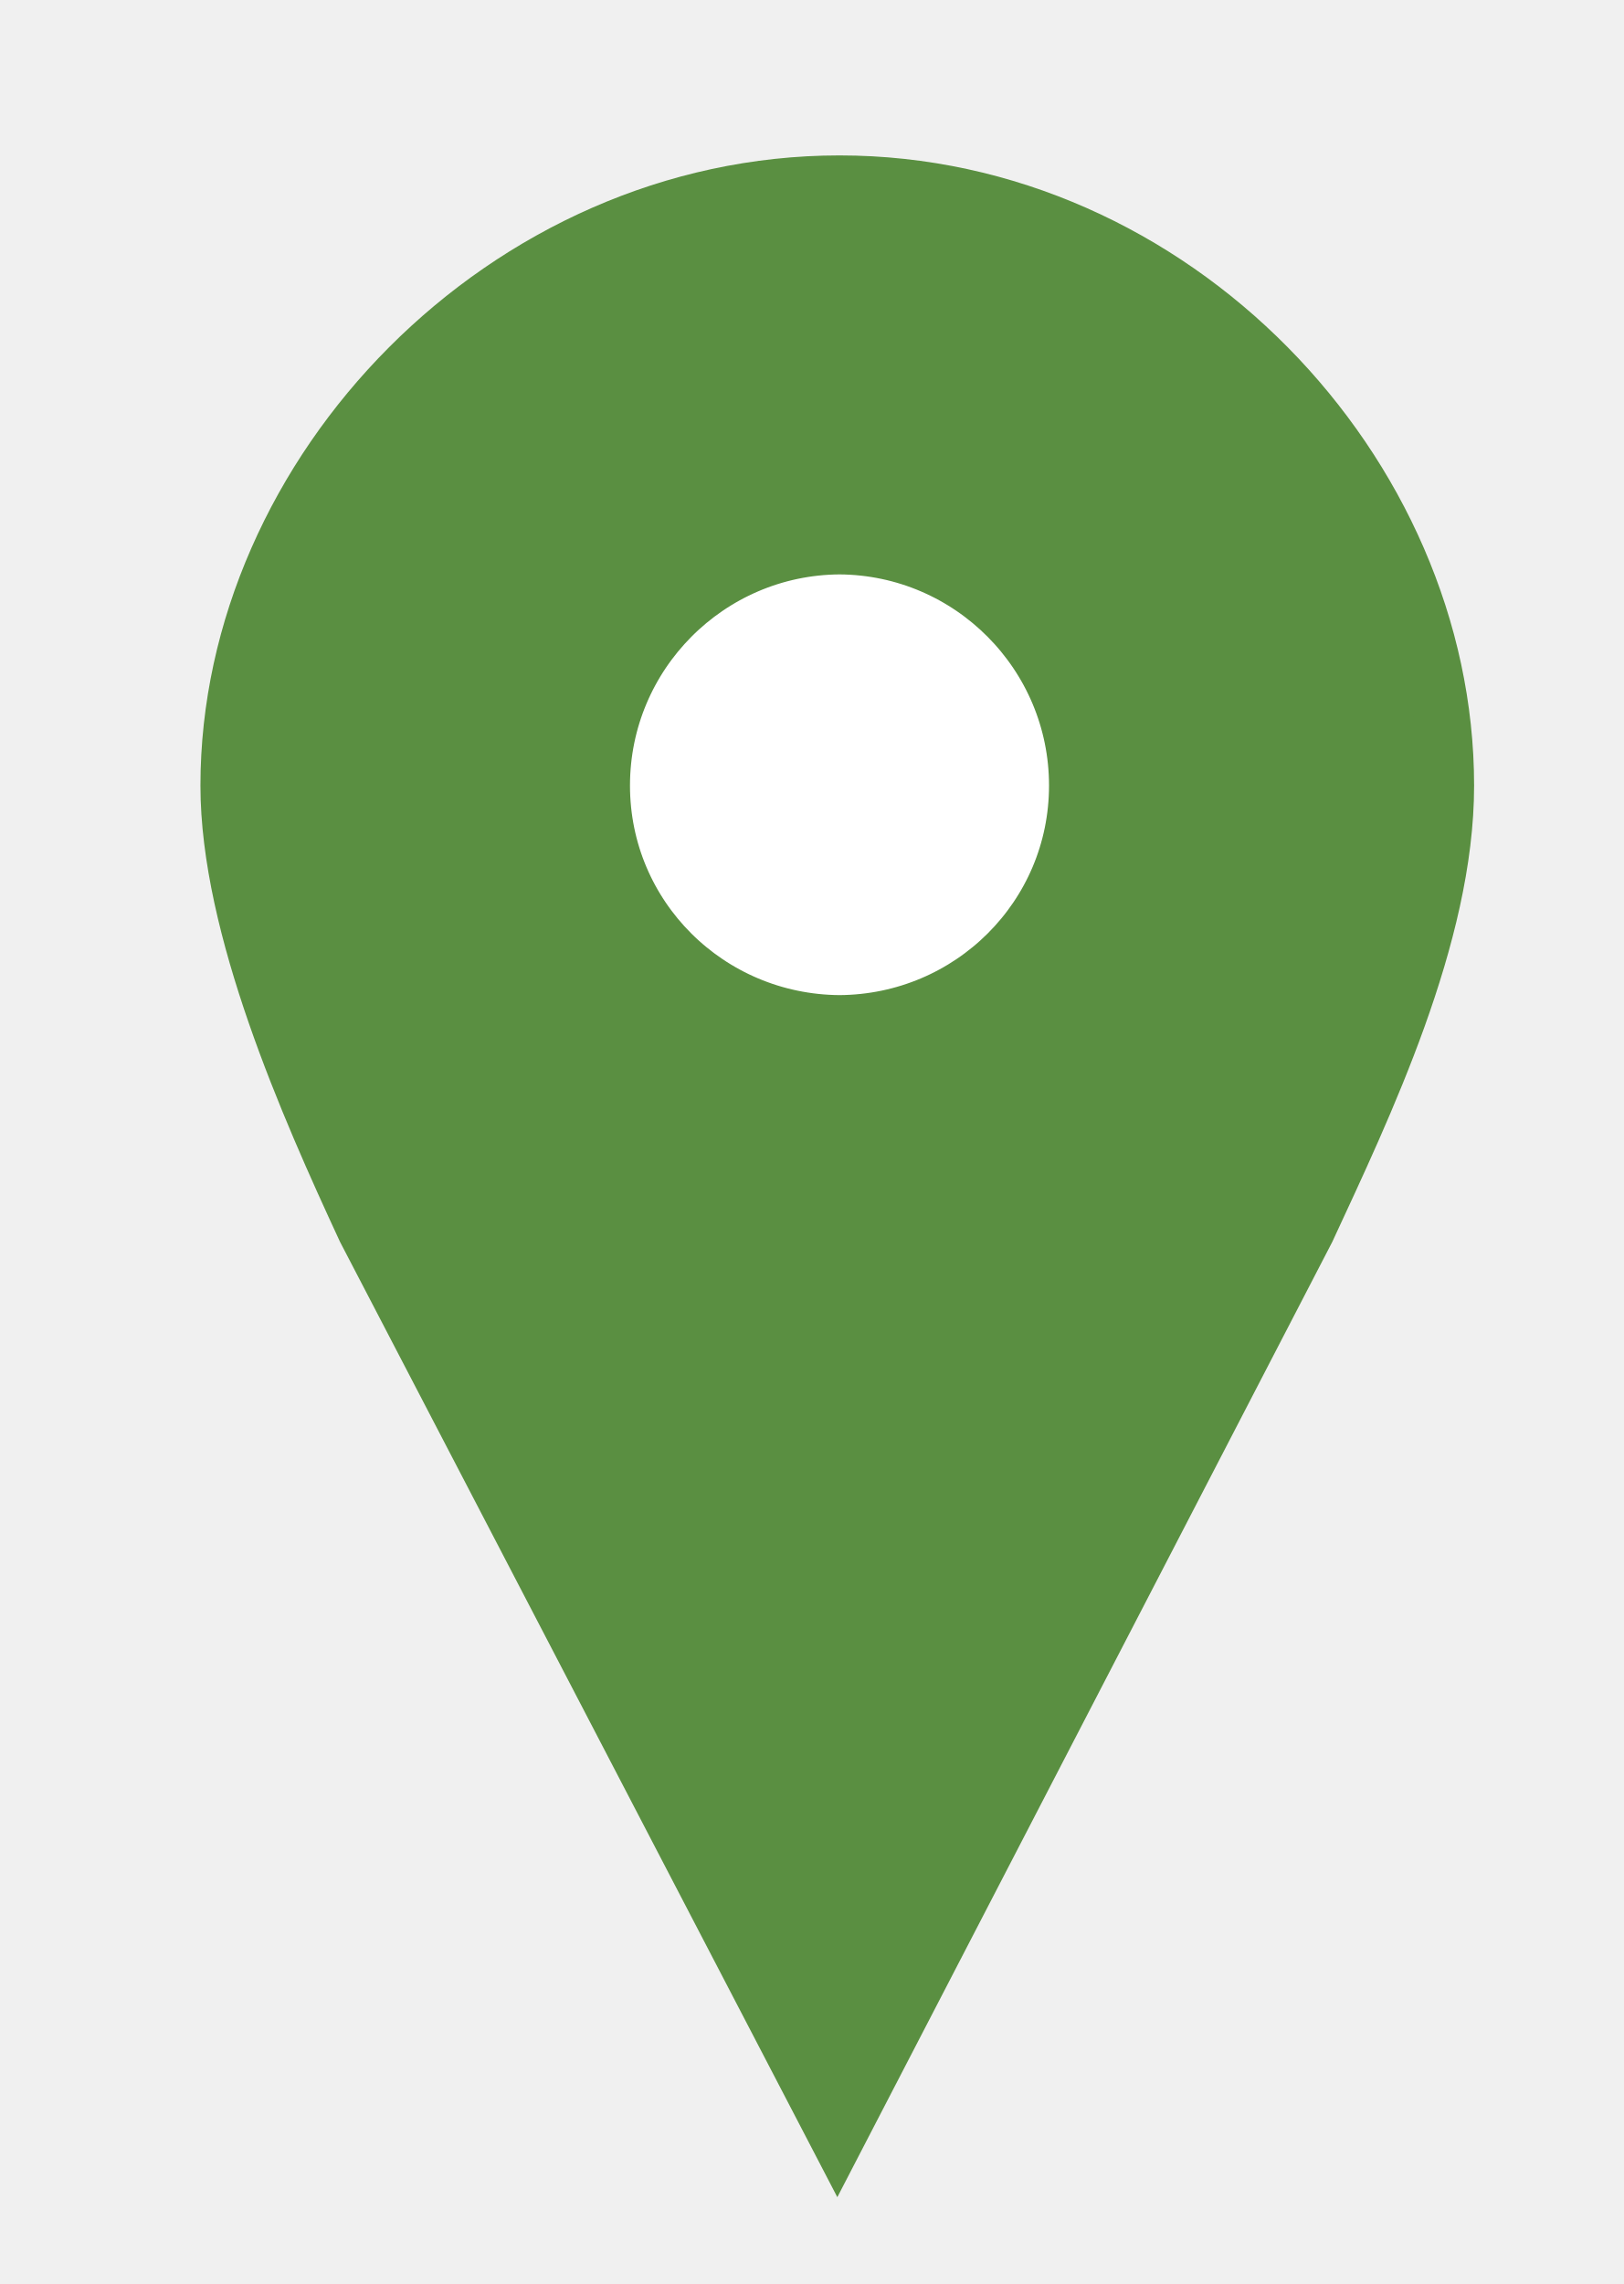
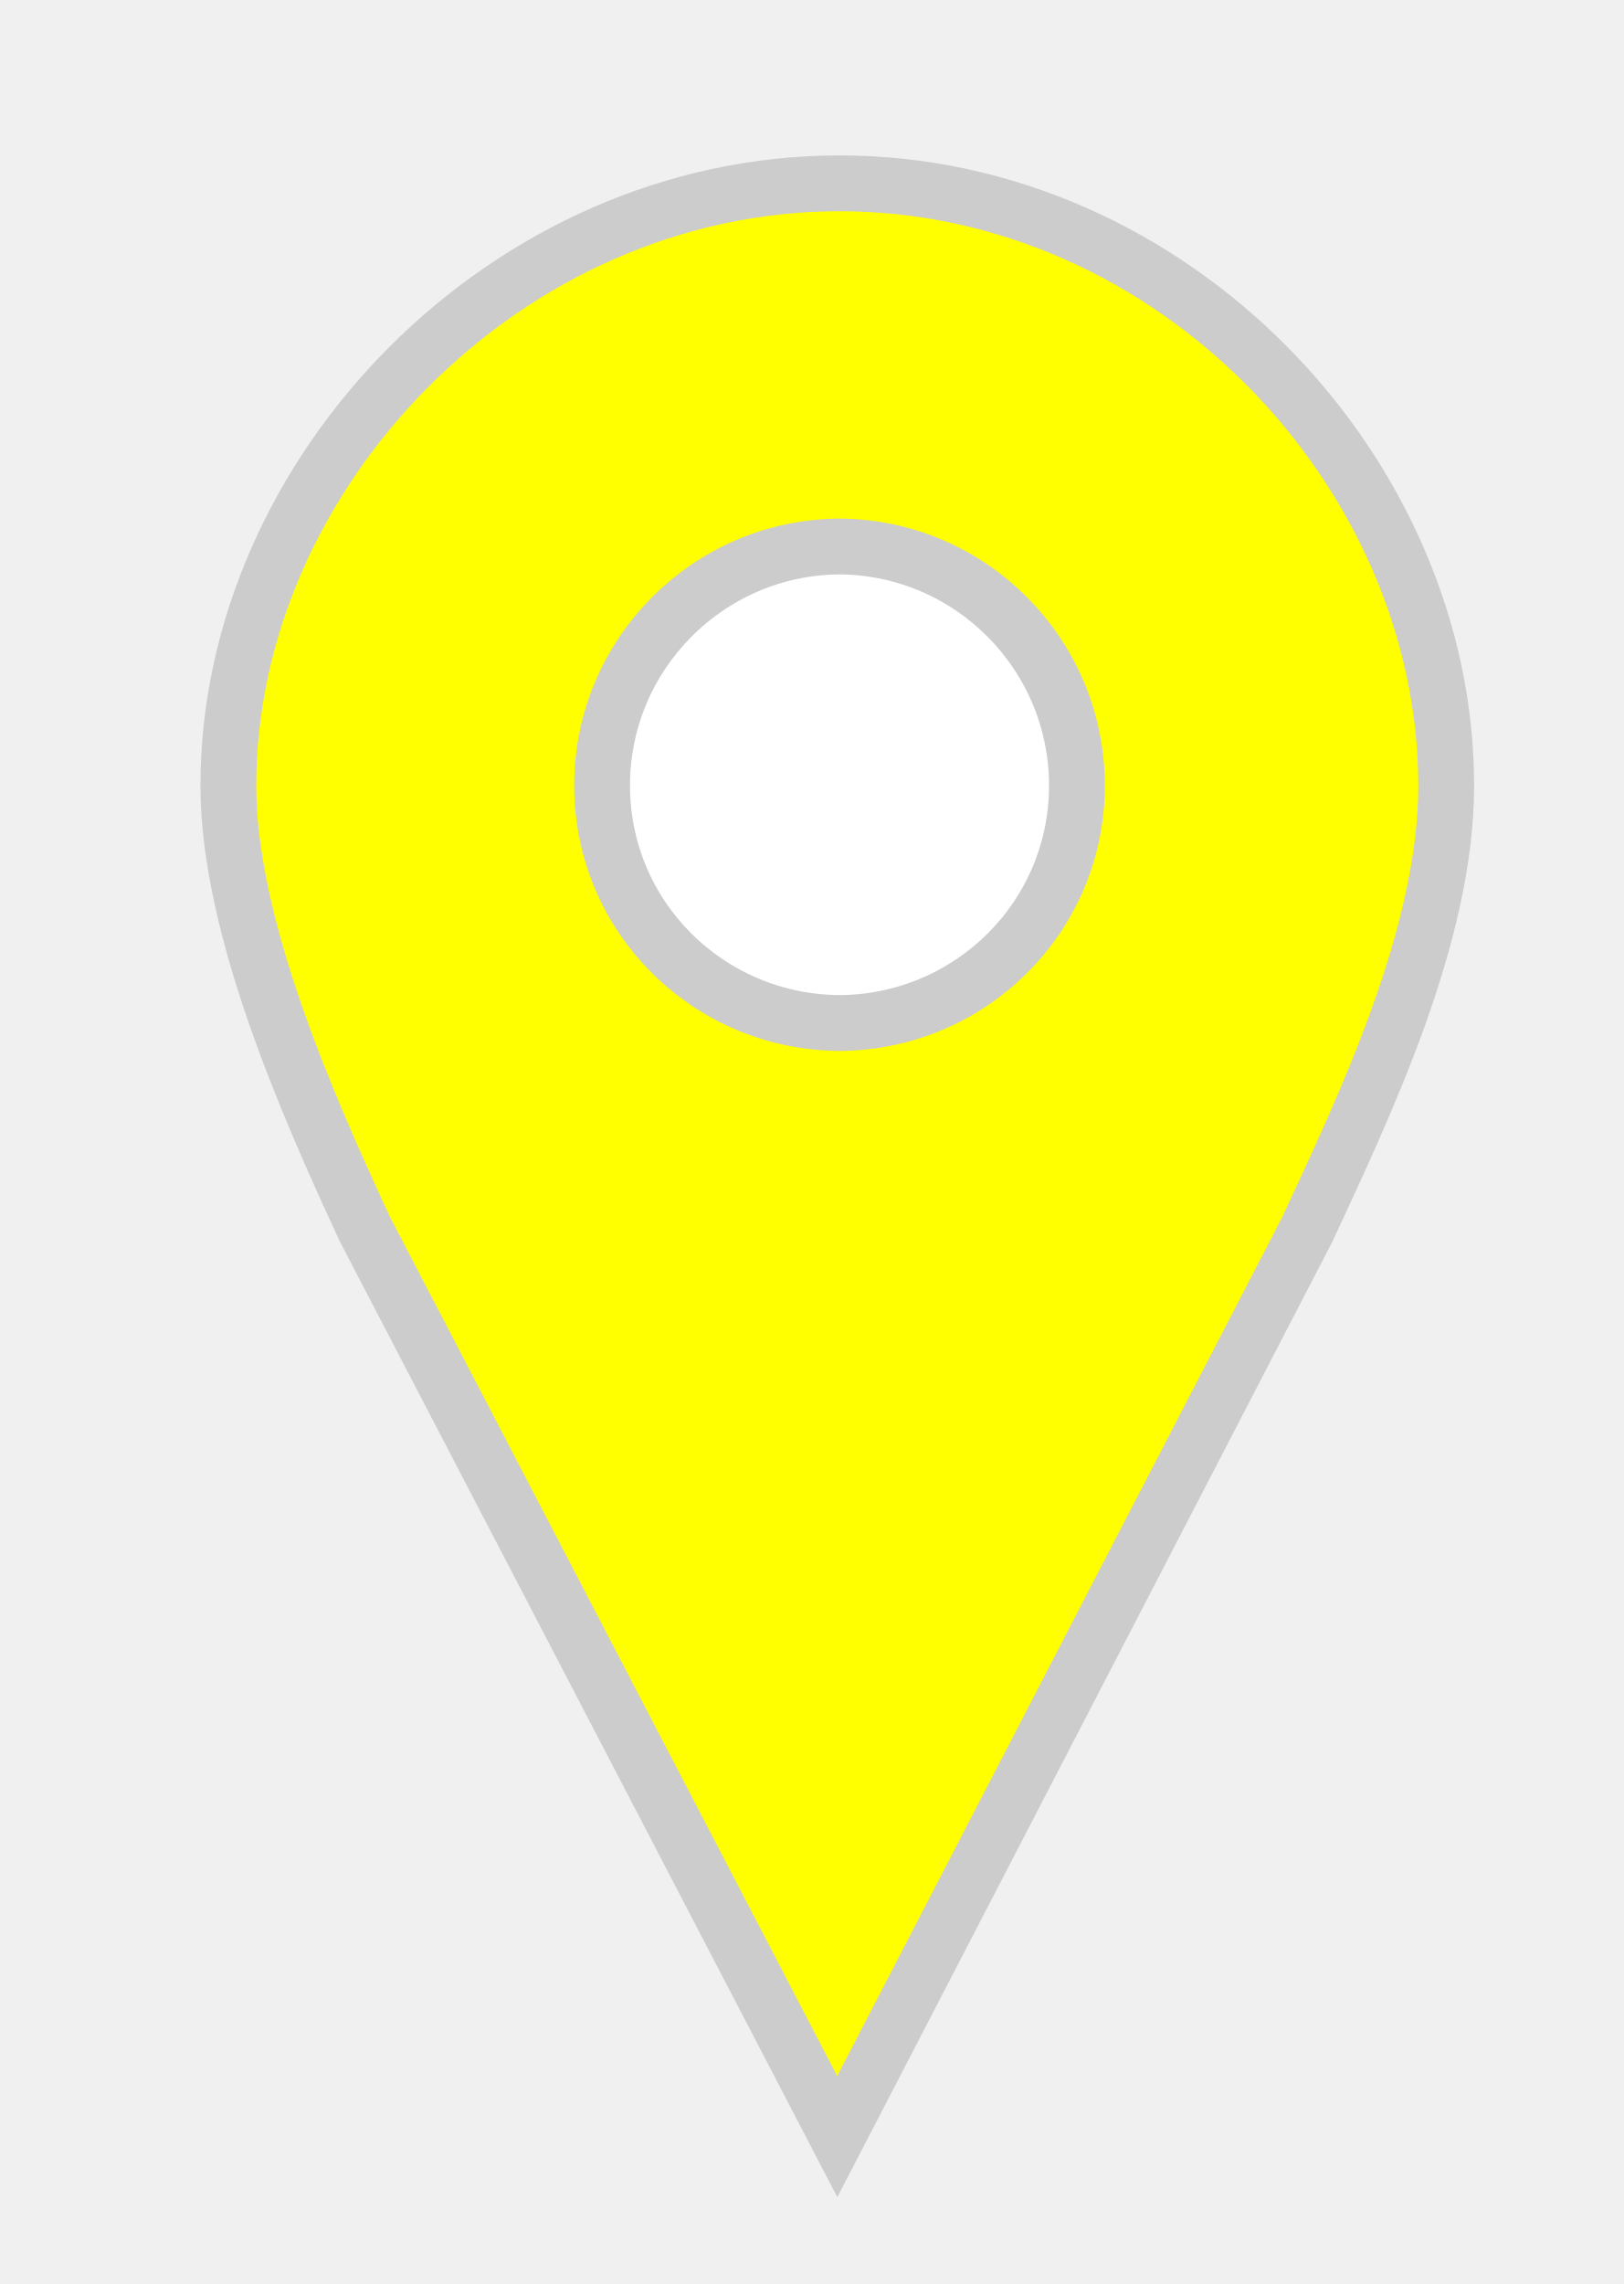
<svg xmlns="http://www.w3.org/2000/svg" width="32" height="45">
  <rect y="7.575" x="10.279" height="14.5" width="12.625" fill="#fff" />
-   <path d="M16.544 3.612c-6.573 0-12.044 5.691-12.044 11.866 0 2.778 1.564 6.308 2.694 8.746l9.306 17.872 9.262-17.872c1.13-2.438 2.738-5.791 2.738-8.746 0-6.175-5.383-11.866-11.956-11.866zm0 7.155c2.584.017 4.679 2.122 4.679 4.71s-2.095 4.663-4.679 4.679c-2.584-.017-4.679-2.09-4.679-4.679 0-2.588 2.095-4.693 4.679-4.71z" fill="#5a8f41" stroke="#5a8f41" stroke-width="1.1" stroke-linecap="round" />
+   <path d="M16.544 3.612c-6.573 0-12.044 5.691-12.044 11.866 0 2.778 1.564 6.308 2.694 8.746l9.306 17.872 9.262-17.872c1.13-2.438 2.738-5.791 2.738-8.746 0-6.175-5.383-11.866-11.956-11.866zm0 7.155c2.584.017 4.679 2.122 4.679 4.71s-2.095 4.663-4.679 4.679c-2.584-.017-4.679-2.09-4.679-4.679 0-2.588 2.095-4.693 4.679-4.71z" fill="#ffff00" stroke="#cccccc" stroke-width="1.1" stroke-linecap="round" />
</svg>
